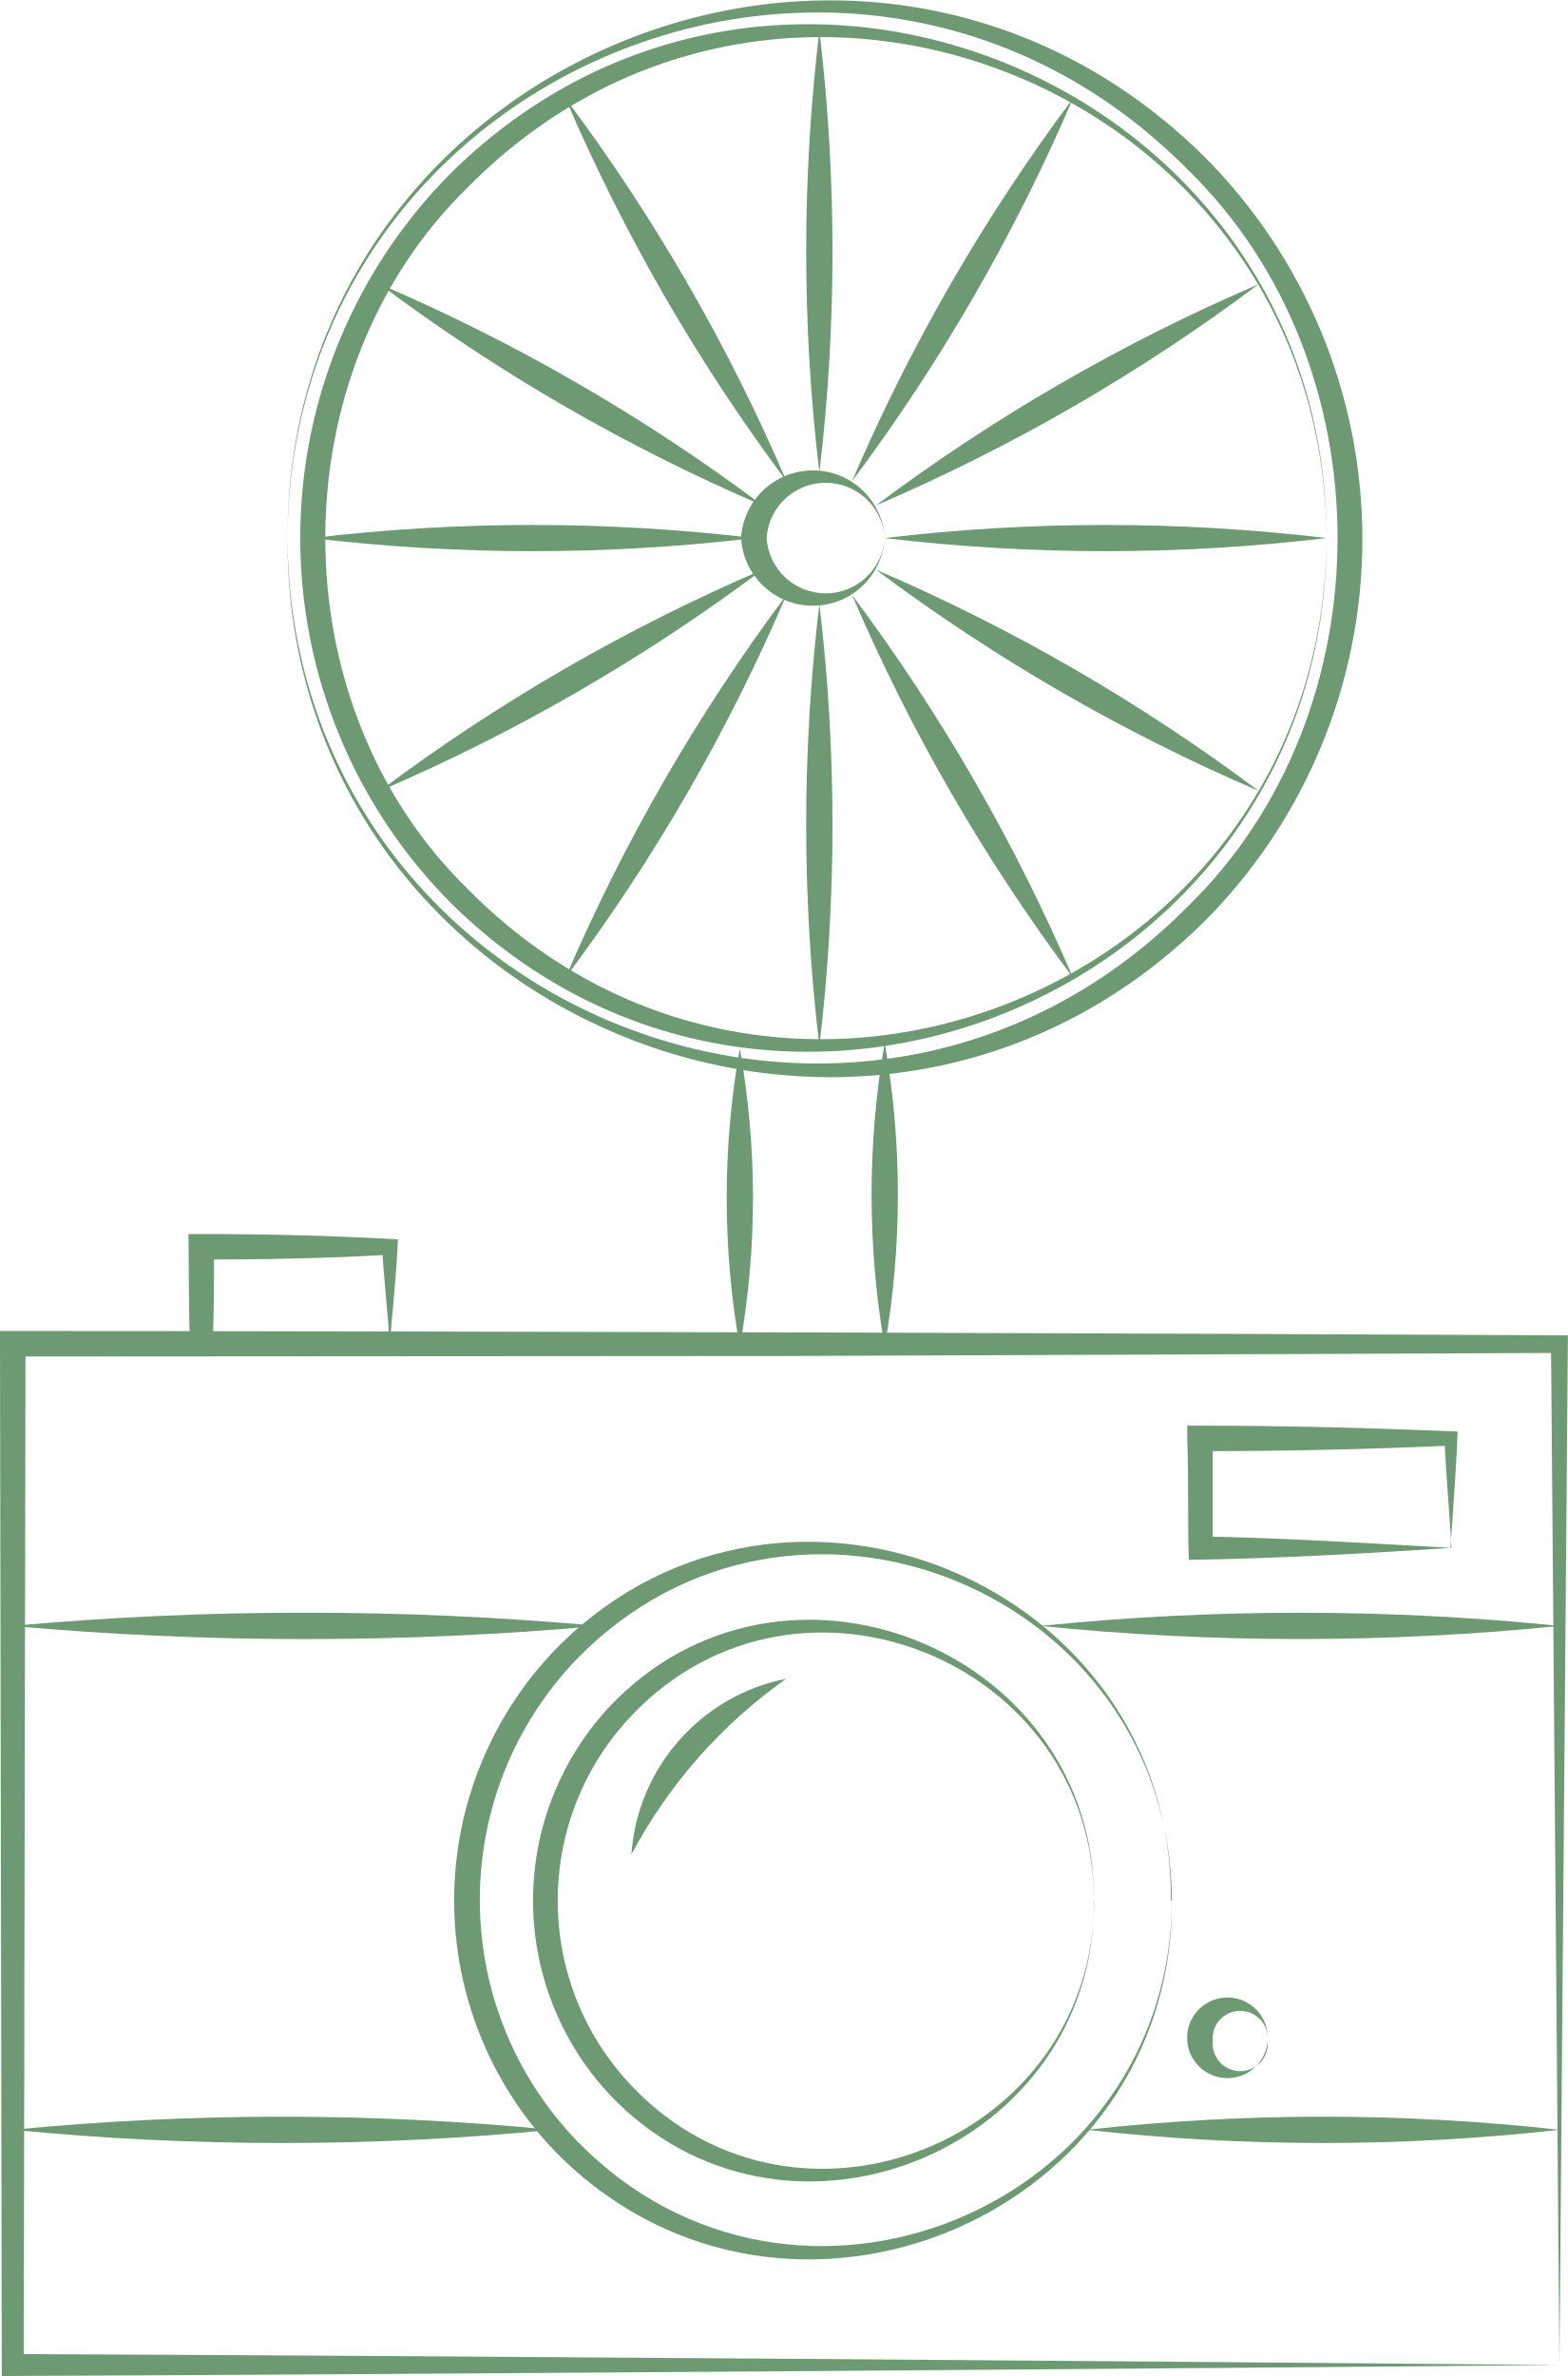
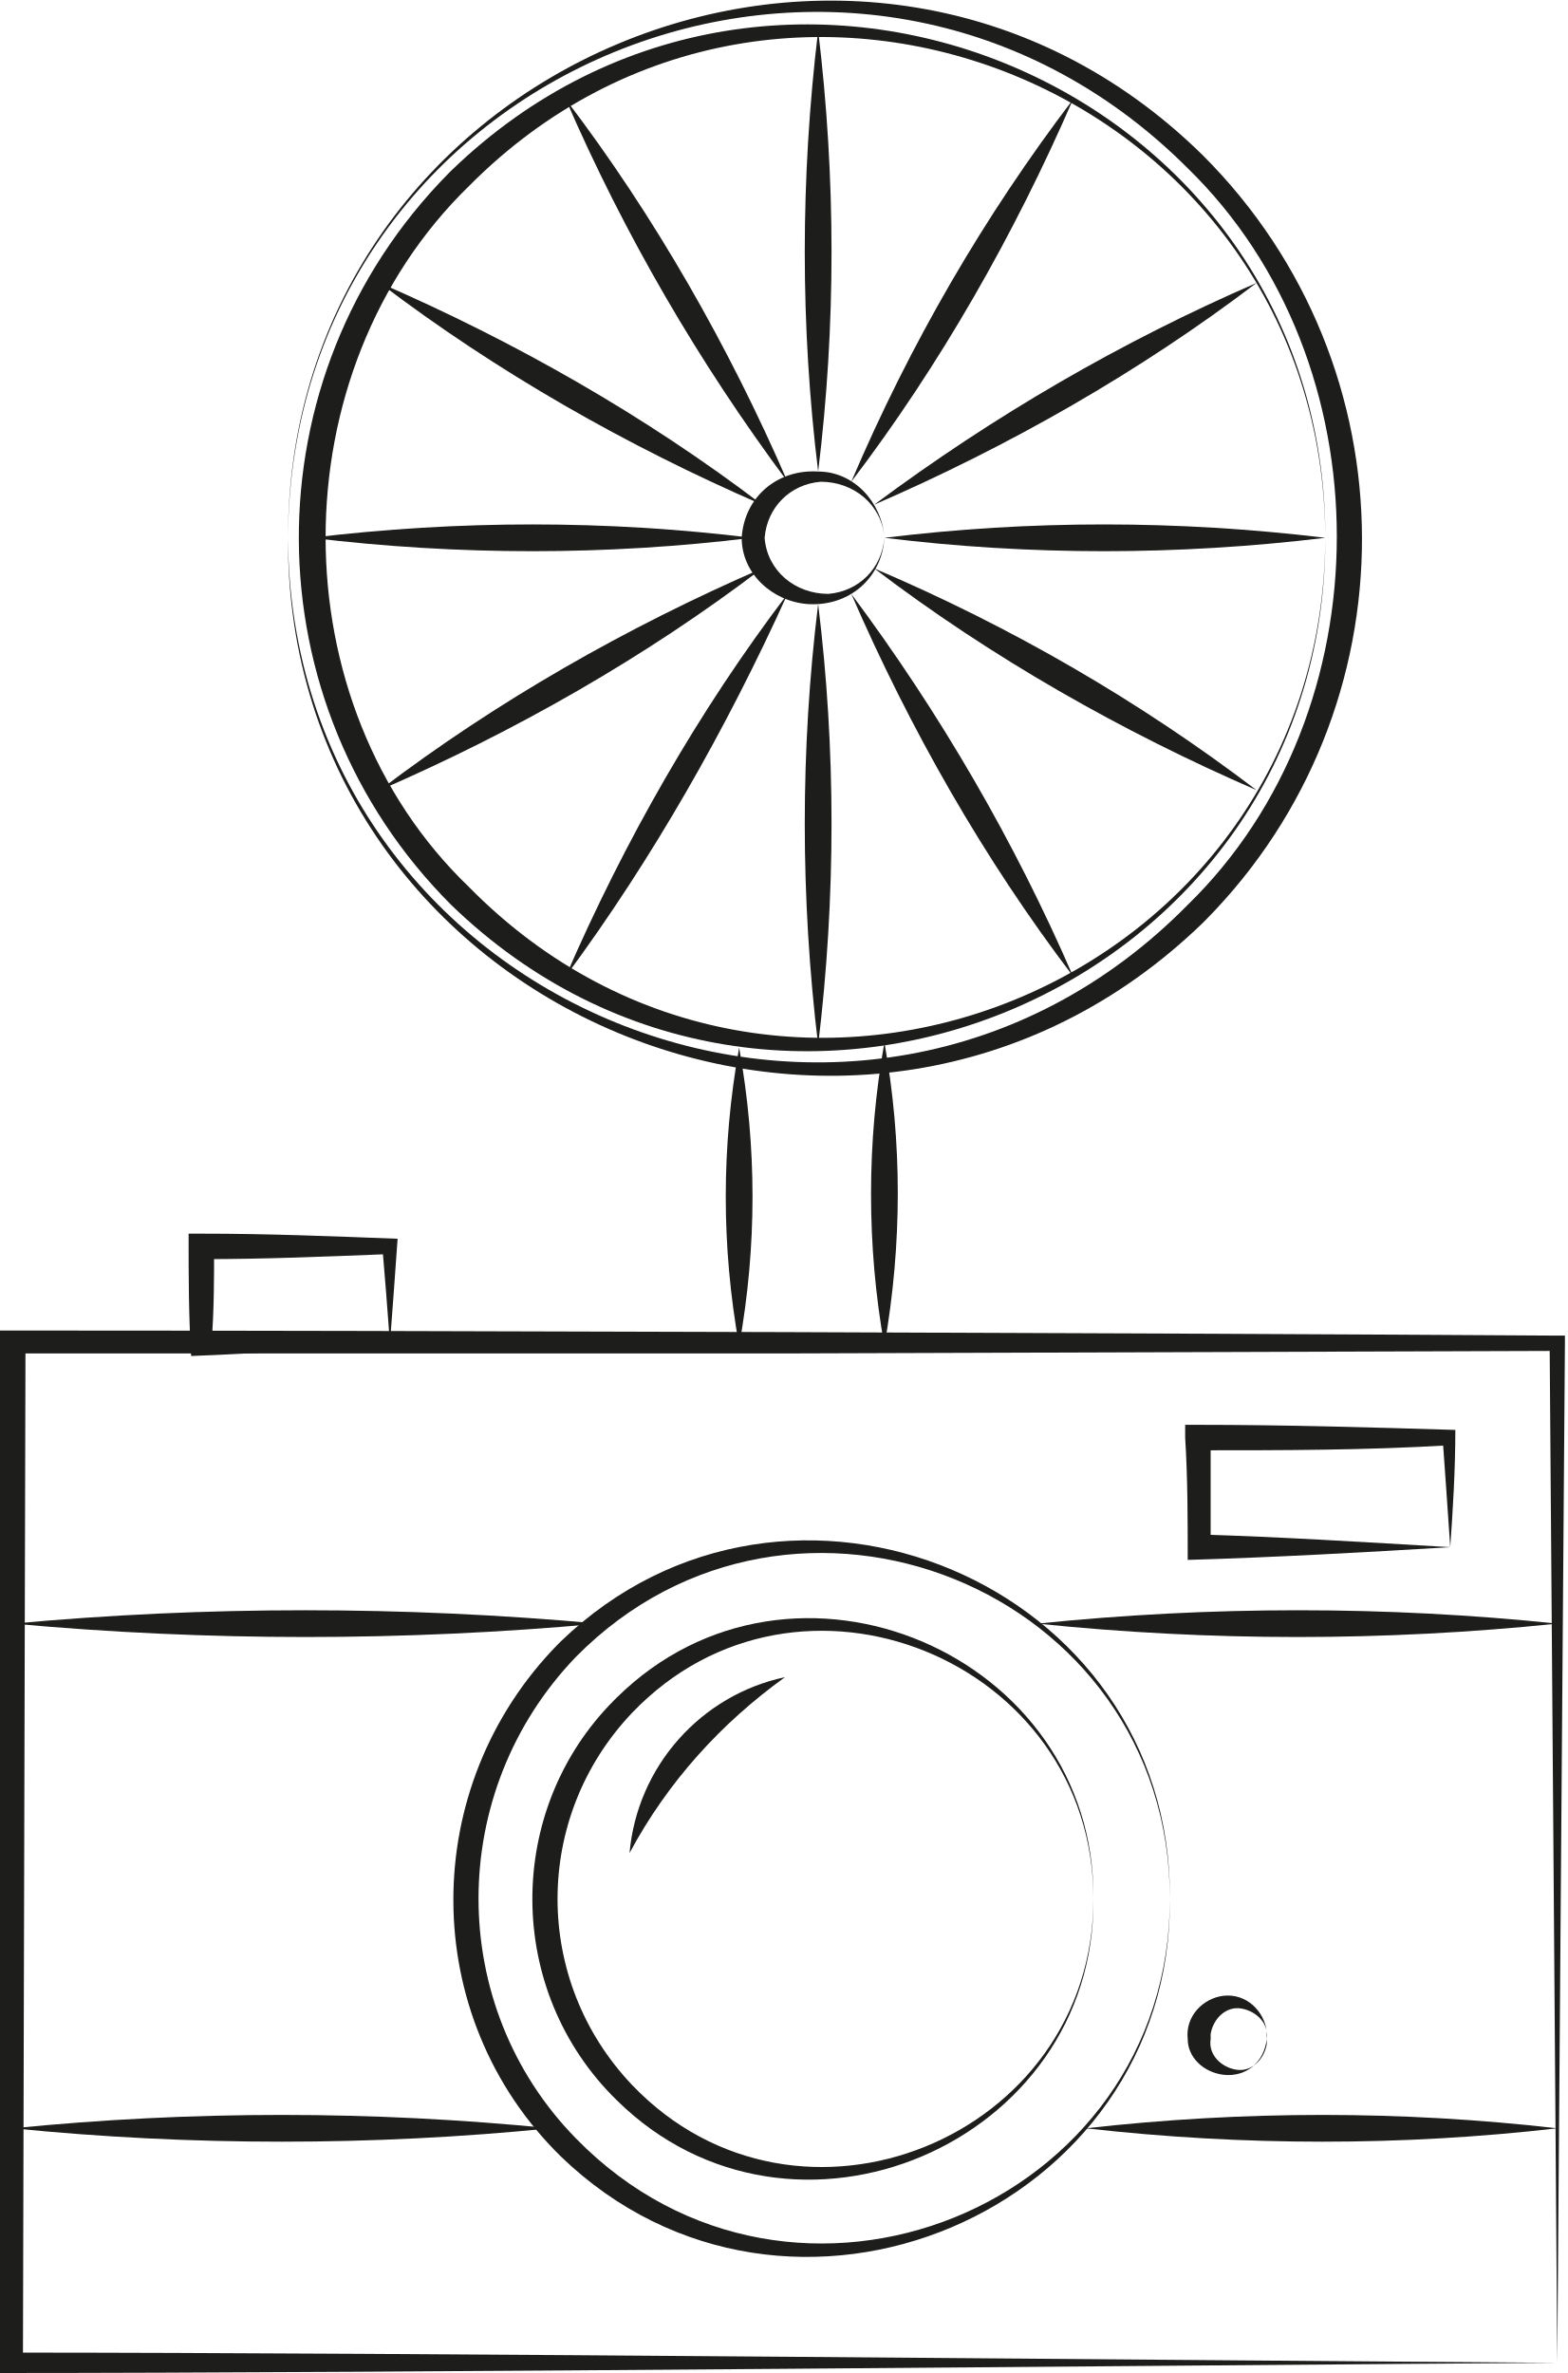
- <svg xmlns="http://www.w3.org/2000/svg" viewBox="0 0 61.46 93.13">
-   <defs>
-     <style>.cls-1{fill:#6d9973;}</style>
-   </defs>
-   <g id="Слой_2" data-name="Слой 2">
-     <g id="Слой_1-2" data-name="Слой 1">
-       <path class="cls-1" d="M61.13,92.7c-15.33.14-45.72.37-61.06.43V92.7L0,52.67v-.5H.5c15.11,0,45.52.09,60.63.17h.33v.33l-.33,40Zm0,0-.33-40,.33.33-30.31.12L.5,53.17l.5-.5-.07,40L.5,92.27c15.11.06,45.52.29,60.63.43Z" />
-       <path class="cls-1" d="M45.94,74.5C46,86.85,30.9,93.23,22,84.57a14.19,14.19,0,0,1,0-20.15c8.86-8.66,24-2.27,23.9,10.08Zm0,0C45.88,62.35,31.1,56.36,22.64,65a13.62,13.62,0,0,0,0,18.94c8.46,8.67,23.24,2.67,23.3-9.47Z" />
-       <path class="cls-1" d="M56.9,60.67c-3.35.22-6.88.42-10.3.47-.05-1.59,0-3.18-.06-4.76v-.5H47c3.38,0,6.76.09,10.14.23-.06,1.57-.19,3.15-.28,4.56Zm0,0c-.09-1.52-.22-2.93-.28-4.29l.28.28c-3.29.15-6.57.22-9.86.22l.5-.5c0,1.43,0,2.86,0,4.29L47,60.22c3.3.06,6.49.26,9.86.45Z" />
-       <path class="cls-1" d="M49.69,80a1.58,1.58,0,0,1-3.15,0,1.58,1.58,0,1,1,3.15,0Zm0,0a1.08,1.08,0,1,0-2.15,0,1.08,1.08,0,1,0,2.15,0Z" />
-       <path class="cls-1" d="M61.13,63.73a101,101,0,0,1-20.35,0,100.29,100.29,0,0,1,20.35,0Z" />
-       <path class="cls-1" d="M42.61,83.48a83.71,83.71,0,0,1,18.52,0,83.11,83.11,0,0,1-18.52,0Z" />
-       <path class="cls-1" d="M.5,83.48a108.79,108.79,0,0,1,21.12,0,108,108,0,0,1-21.12,0Z" />
-       <path class="cls-1" d="M23.46,63.73a128.52,128.52,0,0,1-23,0,127.59,127.59,0,0,1,23,0Z" />
-       <path class="cls-1" d="M42.88,74.5c.1,9.62-11.77,14.66-18.68,7.91a11.13,11.13,0,0,1,0-15.83c6.9-6.75,18.78-1.7,18.68,7.92Zm0,0c0-9.41-11.58-14.07-18.07-7.31a10.54,10.54,0,0,0,0,14.62c6.5,6.76,18.06,2.09,18.08-7.31Z" />
-       <path class="cls-1" d="M15.28,52.67c-2.39.2-5.14.42-7.82.46C7.4,51.55,7.4,50,7.39,48.37h.5c2.57,0,5.14.06,7.71.21-.06,1.4-.22,2.84-.32,4.08Zm0,0c-.09-1.37-.24-2.6-.3-3.79l.3.3c-2.46.14-4.93.19-7.39.19l.5-.49c0,1.26,0,2.53-.05,3.79l-.45-.45c2.35.06,4.74.27,7.39.45Z" />
-       <path class="cls-1" d="M30.82,65.8a19.79,19.79,0,0,0-6.07,6.89,7.56,7.56,0,0,1,6.07-6.89Z" />
-       <path class="cls-1" d="M34.68,52.79a34.83,34.83,0,0,1,0-11.92,34.58,34.58,0,0,1,0,11.92Z" />
-       <path class="cls-1" d="M29,41.1a33.27,33.27,0,0,1,0,11.69A33.51,33.51,0,0,1,29,41.1Z" />
-       <path class="cls-1" d="M52,21.09c0,17.77-21.54,26.82-34.26,14.37a20.28,20.28,0,0,1,0-28.74C30.47-5.74,52,3.32,52,21.09Zm0,0C51.9,3.53,30.67-5.13,18.35,7.33c-7.46,7.26-7.47,20.26,0,27.53C30.67,47.32,51.9,38.65,52,21.09Z" />
-       <path class="cls-1" d="M34.68,21.09a2.82,2.82,0,0,1-5.63,0,2.82,2.82,0,0,1,5.63,0Zm0,0a2.32,2.32,0,0,0-4.63,0,2.32,2.32,0,0,0,4.63,0Z" />
-       <path class="cls-1" d="M32.12,1.2a73.25,73.25,0,0,1,0,17.32,72.72,72.72,0,0,1,0-17.32Z" />
-       <path class="cls-1" d="M22.17,3.86a73,73,0,0,1,8.66,15,73.29,73.29,0,0,1-8.66-15Z" />
-       <path class="cls-1" d="M14.89,11.14a73,73,0,0,1,15,8.67,73,73,0,0,1-15-8.67Z" />
-       <path class="cls-1" d="M12.22,21.09a73.33,73.33,0,0,1,17.33,0,73.33,73.33,0,0,1-17.33,0Z" />
-       <path class="cls-1" d="M14.89,31a73,73,0,0,1,15-8.67,73,73,0,0,1-15,8.67Z" />
-       <path class="cls-1" d="M22.17,38.32a73.29,73.29,0,0,1,8.66-15,73,73,0,0,1-8.66,15Z" />
-       <path class="cls-1" d="M32.12,41a72.72,72.72,0,0,1,0-17.32,73.25,73.25,0,0,1,0,17.32Z" />
-       <path class="cls-1" d="M42.06,38.32a73,73,0,0,1-8.66-15,73.29,73.29,0,0,1,8.66,15Z" />
-       <path class="cls-1" d="M49.34,31a73,73,0,0,1-15-8.67,73,73,0,0,1,15,8.67Z" />
-       <path class="cls-1" d="M52,21.09a73.33,73.33,0,0,1-17.33,0,73.33,73.33,0,0,1,17.33,0Z" />
-       <path class="cls-1" d="M49.34,11.14a73,73,0,0,1-15,8.67,73,73,0,0,1,15-8.67Z" />
-       <path class="cls-1" d="M42.06,3.86a73.29,73.29,0,0,1-8.66,15,73,73,0,0,1,8.66-15Z" />
-       <path class="cls-1" d="M11.27,21.09c0-18.62,22.56-28.09,35.89-15a21.23,21.23,0,0,1,0,30.08c-13.33,13.06-35.91,3.57-35.89-15Zm0,0c.11,18.41,22.36,27.5,35.29,14.44,7.83-7.62,7.83-21.26,0-28.88-12.92-13.06-35.18-4-35.29,14.44Z" />
+ <svg xmlns="http://www.w3.org/2000/svg" version="1.1" id="Слой_1" x="0px" y="0px" viewBox="0 0 61.5 93.1" style="enable-background:new 0 0 61.5 93.1;" xml:space="preserve">
+   <style type="text/css">
+ 	.st0{fill:#1D1D1B;}
+ </style>
+   <g id="Слой_2_00000088847778254228782620000004807067636496685996_">
+     <g id="Слой_1-2">
+       <path class="st0" d="M61.1,92.7c-15.3,0.1-45.7,0.4-61.1,0.4v-0.4L0,52.7v-0.5h0.5c15.1,0,45.5,0.1,60.6,0.2h0.3v0.3L61.1,92.7    L61.1,92.7z M61.1,92.7l-0.3-40l0.3,0.3l-30.3,0.1l-30.3,0L1,52.7l-0.1,40l-0.4-0.4C15.6,92.3,46,92.6,61.1,92.7z" />
+       <path class="st0" d="M45.9,74.5C46,86.8,30.9,93.2,22,84.6c-5.6-5.5-5.6-14.5-0.1-20.1c0,0,0.1-0.1,0.1-0.1    C30.9,55.8,46,62.1,45.9,74.5L45.9,74.5z M45.9,74.5C45.9,62.3,31.1,56.4,22.6,65c-5.1,5.3-5.1,13.7,0,18.9    C31.1,92.6,45.9,86.6,45.9,74.5L45.9,74.5z" />
+       <path class="st0" d="M56.9,60.7c-3.3,0.2-6.9,0.4-10.3,0.5c0-1.6,0-3.2-0.1-4.8v-0.5H47c3.4,0,6.8,0.1,10.1,0.2    C57.1,57.7,57,59.3,56.9,60.7L56.9,60.7z M56.9,60.7c-0.1-1.5-0.2-2.9-0.3-4.3l0.3,0.3c-3.3,0.2-6.6,0.2-9.9,0.2l0.5-0.5    c0,1.4,0,2.9,0,4.3L47,60.2C50.3,60.3,53.5,60.5,56.9,60.7L56.9,60.7z" />
+       <path class="st0" d="M49.7,80c-0.1,0.9-0.8,1.5-1.7,1.4c-0.8-0.1-1.4-0.7-1.4-1.4c-0.1-0.9,0.6-1.6,1.4-1.7    c0.9-0.1,1.6,0.6,1.7,1.4C49.7,79.8,49.7,79.9,49.7,80z M49.7,80c0.1-0.6-0.4-1.1-1-1.2c-0.6-0.1-1.1,0.4-1.2,1c0,0.1,0,0.1,0,0.2    c-0.1,0.6,0.4,1.1,1,1.2c0.6,0.1,1.1-0.4,1.2-1C49.7,80.1,49.7,80.1,49.7,80z" />
+       <path class="st0" d="M61.1,63.7c-6.8,0.7-13.6,0.7-20.4,0C47.5,63,54.4,63,61.1,63.7z" />
+       <path class="st0" d="M42.6,83.5c6.2-0.7,12.4-0.7,18.5,0C55,84.2,48.8,84.2,42.6,83.5z" />
+       <path class="st0" d="M0.5,83.5c7-0.7,14.1-0.7,21.1,0C14.6,84.2,7.5,84.2,0.5,83.5z" />
+       <path class="st0" d="M23.5,63.7c-7.7,0.7-15.3,0.7-23,0C8.1,63,15.8,63,23.5,63.7z" />
+       <path class="st0" d="M42.9,74.5c0.1,9.6-11.8,14.7-18.7,7.9c-4.4-4.3-4.4-11.4-0.1-15.7c0,0,0.1-0.1,0.1-0.1    C31.1,59.8,43,64.9,42.9,74.5z M42.9,74.5c0-9.4-11.6-14.1-18.1-7.3c-3.9,4.1-3.9,10.5,0,14.6C31.3,88.6,42.9,83.9,42.9,74.5    L42.9,74.5z" />
+       <path class="st0" d="M15.3,52.7c-2.4,0.2-5.1,0.4-7.8,0.5c-0.1-1.6-0.1-3.1-0.1-4.8h0.5c2.6,0,5.1,0.1,7.7,0.2    C15.5,50,15.4,51.4,15.3,52.7L15.3,52.7z M15.3,52.7c-0.1-1.4-0.2-2.6-0.3-3.8l0.3,0.3c-2.5,0.1-4.9,0.2-7.4,0.2l0.5-0.5    c0,1.3,0,2.5-0.1,3.8l-0.4-0.5C10.2,52.3,12.6,52.5,15.3,52.7z" />
+       <path class="st0" d="M30.8,65.8c-2.5,1.8-4.6,4.1-6.1,6.9C25,69.3,27.5,66.5,30.8,65.8z" />
+       <path class="st0" d="M34.7,52.8c-0.7-3.9-0.7-8,0-11.9C35.4,44.8,35.4,48.8,34.7,52.8z" />
+       <path class="st0" d="M29,41.1c0.7,3.9,0.7,7.8,0,11.7C28.3,48.9,28.3,45,29,41.1z" />
+       <path class="st0" d="M52,21.1c0,17.8-21.5,26.8-34.3,14.4c-7.9-7.9-8-20.7-0.1-28.7c0,0,0,0,0.1-0.1C30.5-5.7,52,3.3,52,21.1z     M52,21.1C51.9,3.5,30.7-5.1,18.4,7.3c-7.5,7.3-7.5,20.3,0,27.5C30.7,47.3,51.9,38.7,52,21.1z" />
+       <path class="st0" d="M34.7,21.1c-0.1,1.6-1.4,2.7-3,2.6c-1.4-0.1-2.6-1.2-2.6-2.6c0.1-1.6,1.4-2.7,3-2.6    C33.5,18.5,34.6,19.7,34.7,21.1z M34.7,21.1c-0.1-1.3-1.2-2.2-2.5-2.2c-1.2,0.1-2.1,1-2.2,2.2c0.1,1.3,1.2,2.2,2.5,2.2    C33.7,23.2,34.6,22.3,34.7,21.1z" />
+       <path class="st0" d="M32.1,1.2c0.7,5.8,0.7,11.6,0,17.3C31.4,12.8,31.4,7,32.1,1.2z" />
+       <path class="st0" d="M22.2,3.9c3.5,4.6,6.4,9.7,8.7,15C27.4,14.2,24.5,9.2,22.2,3.9z" />
+       <path class="st0" d="M14.9,11.1c5.3,2.3,10.4,5.2,15,8.7C24.6,17.5,19.5,14.6,14.9,11.1z" />
+       <path class="st0" d="M12.2,21.1c5.8-0.7,11.6-0.7,17.3,0C23.8,21.8,18,21.8,12.2,21.1z" />
+       <path class="st0" d="M14.9,31c4.6-3.5,9.7-6.4,15-8.7C25.3,25.8,20.2,28.7,14.9,31z" />
+       <path class="st0" d="M22.2,38.3c2.3-5.3,5.2-10.4,8.7-15C28.5,28.6,25.6,33.7,22.2,38.3z" />
+       <path class="st0" d="M32.1,41c-0.7-5.8-0.7-11.6,0-17.3C32.8,29.4,32.8,35.2,32.1,41z" />
+       <path class="st0" d="M42.1,38.3c-3.5-4.6-6.4-9.7-8.7-15C36.9,28,39.8,33,42.1,38.3z" />
+       <path class="st0" d="M49.3,31c-5.3-2.3-10.4-5.2-15-8.7C39.7,24.6,44.7,27.5,49.3,31z" />
+       <path class="st0" d="M52,21.1c-5.8,0.7-11.6,0.7-17.3,0C40.4,20.4,46.2,20.4,52,21.1z" />
+       <path class="st0" d="M49.3,11.1c-4.6,3.5-9.7,6.4-15,8.7C39,16.3,44,13.4,49.3,11.1z" />
+       <path class="st0" d="M42.1,3.9c-2.3,5.3-5.2,10.4-8.7,15C35.7,13.5,38.6,8.5,42.1,3.9z" />
+       <path class="st0" d="M11.3,21.1c0-18.6,22.6-28.1,35.9-15c8.3,8.3,8.3,21.7,0.1,30c0,0,0,0-0.1,0.1C33.8,49.2,11.2,39.7,11.3,21.1    L11.3,21.1z M11.3,21.1c0.1,18.4,22.4,27.5,35.3,14.4c7.8-7.6,7.8-21.3,0-28.9C33.6-6.4,11.4,2.6,11.3,21.1z" />
    </g>
  </g>
</svg>
